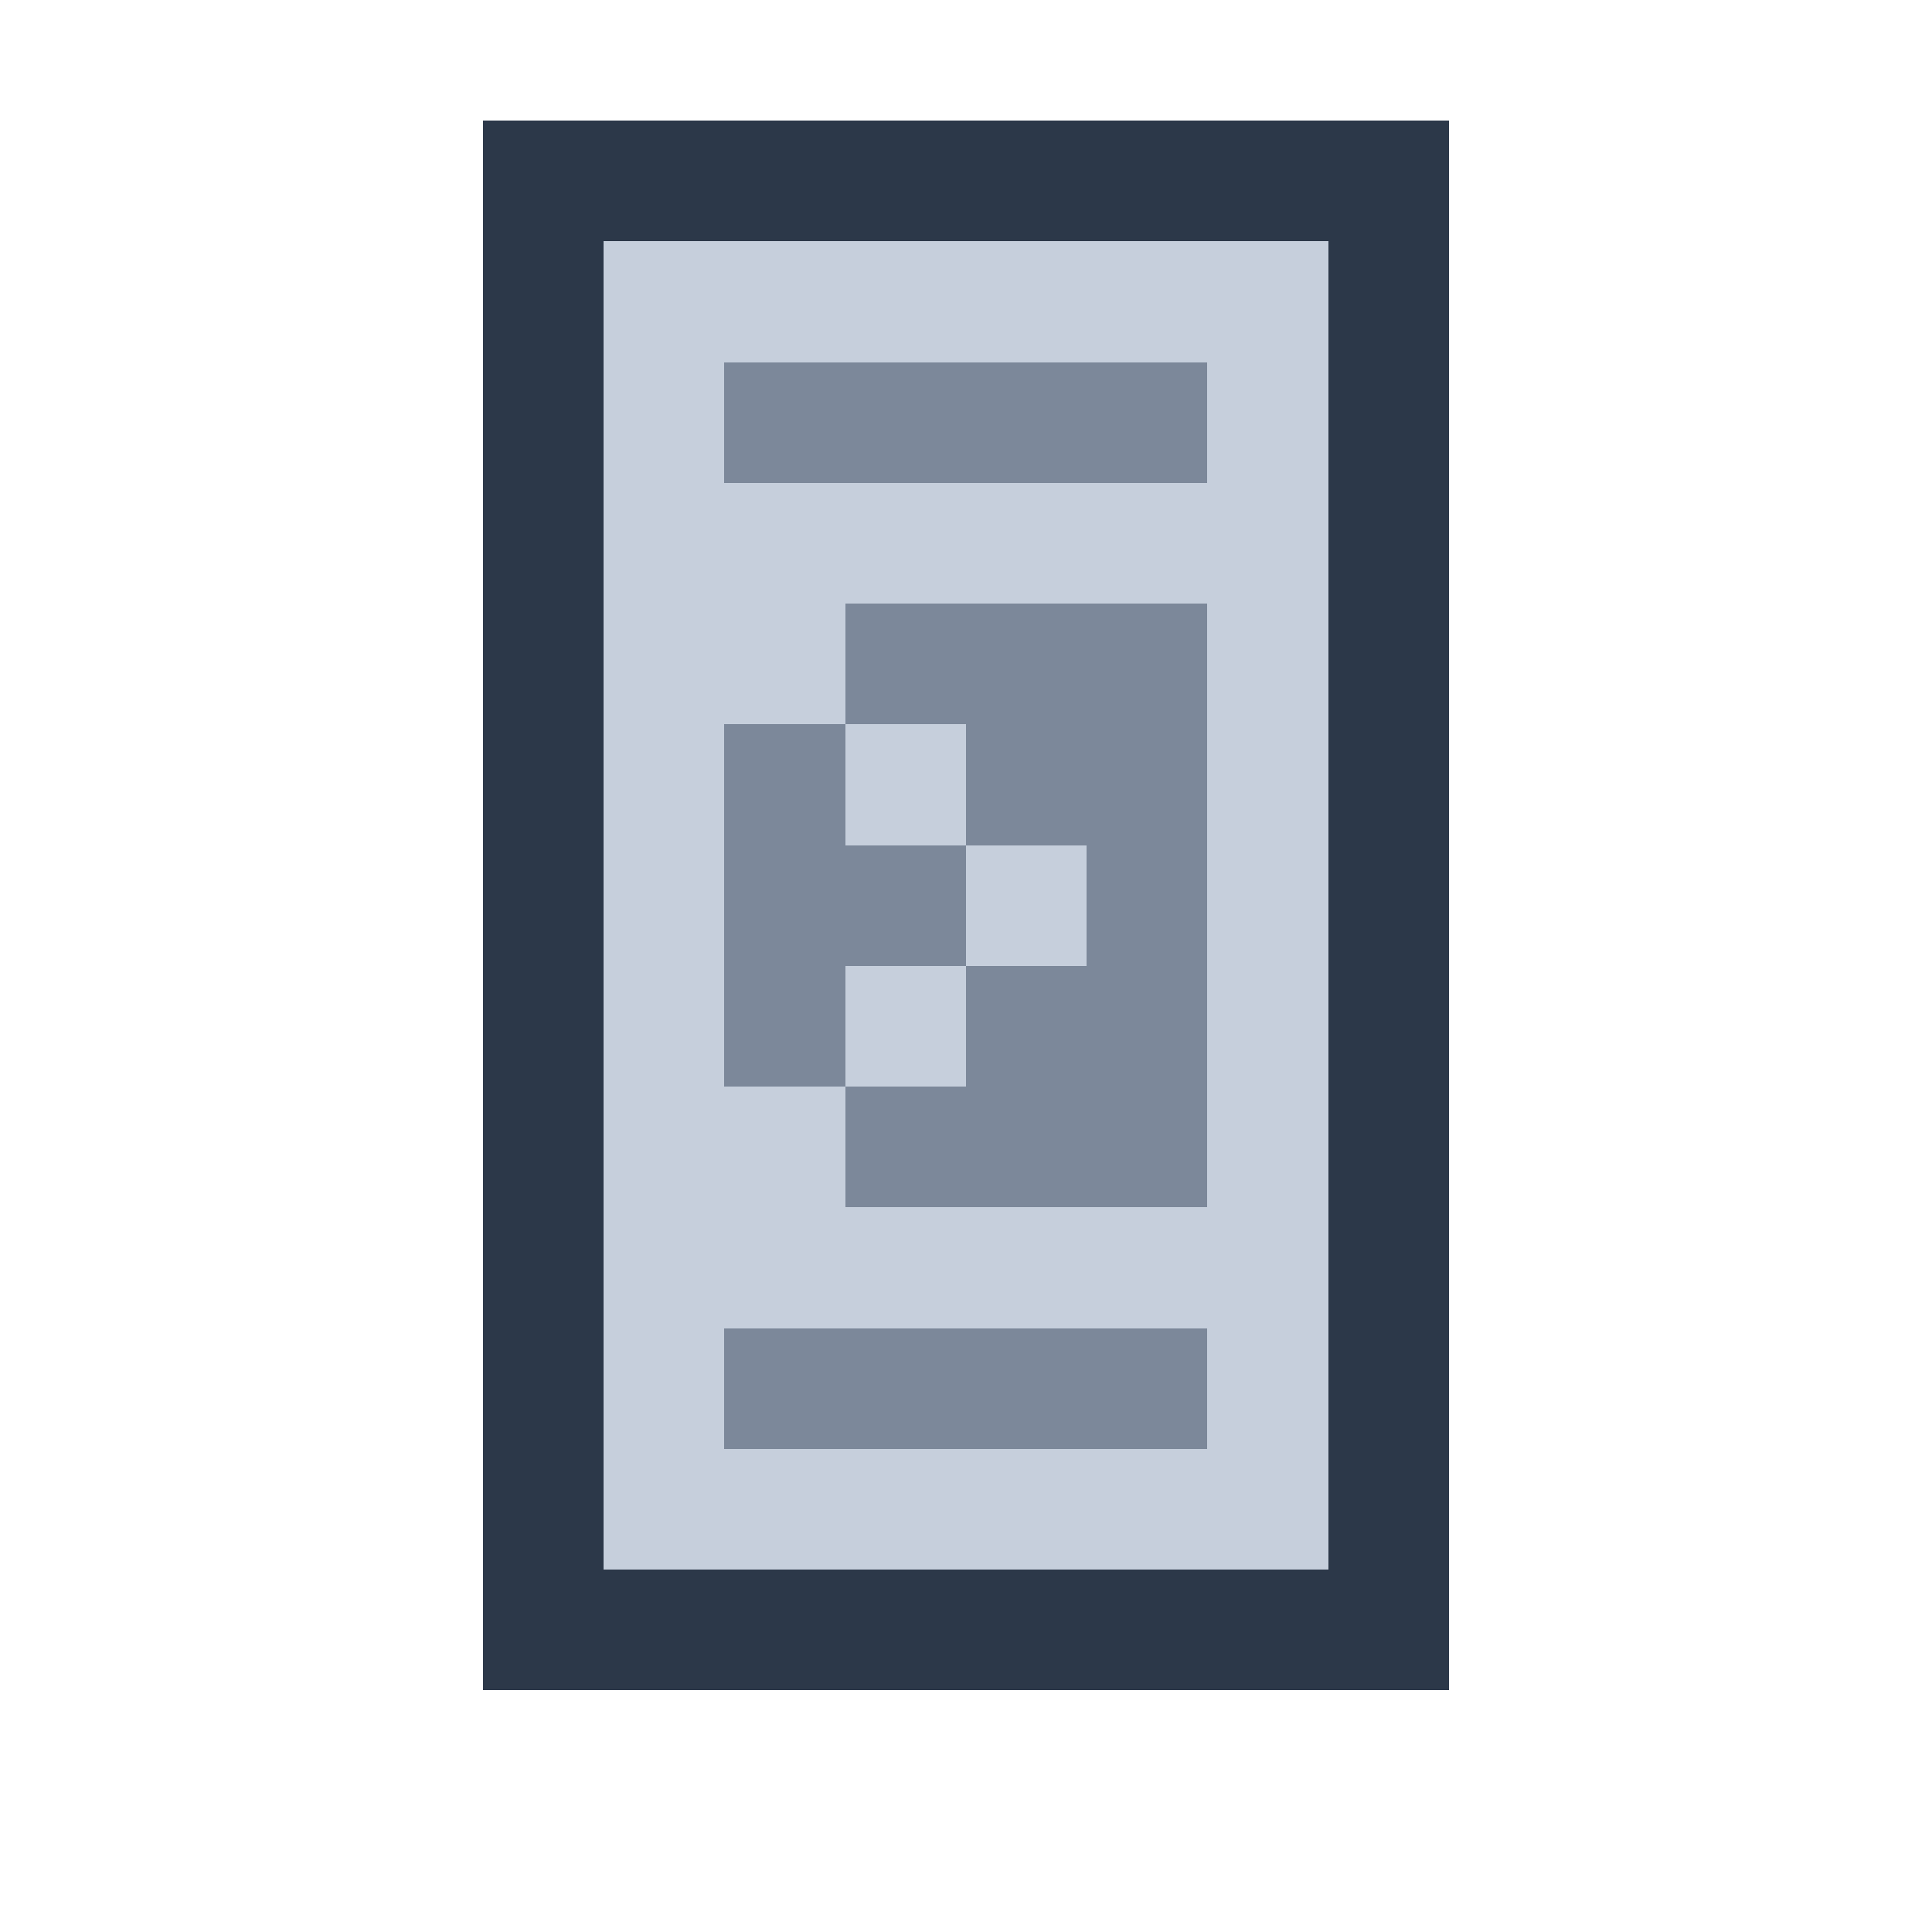
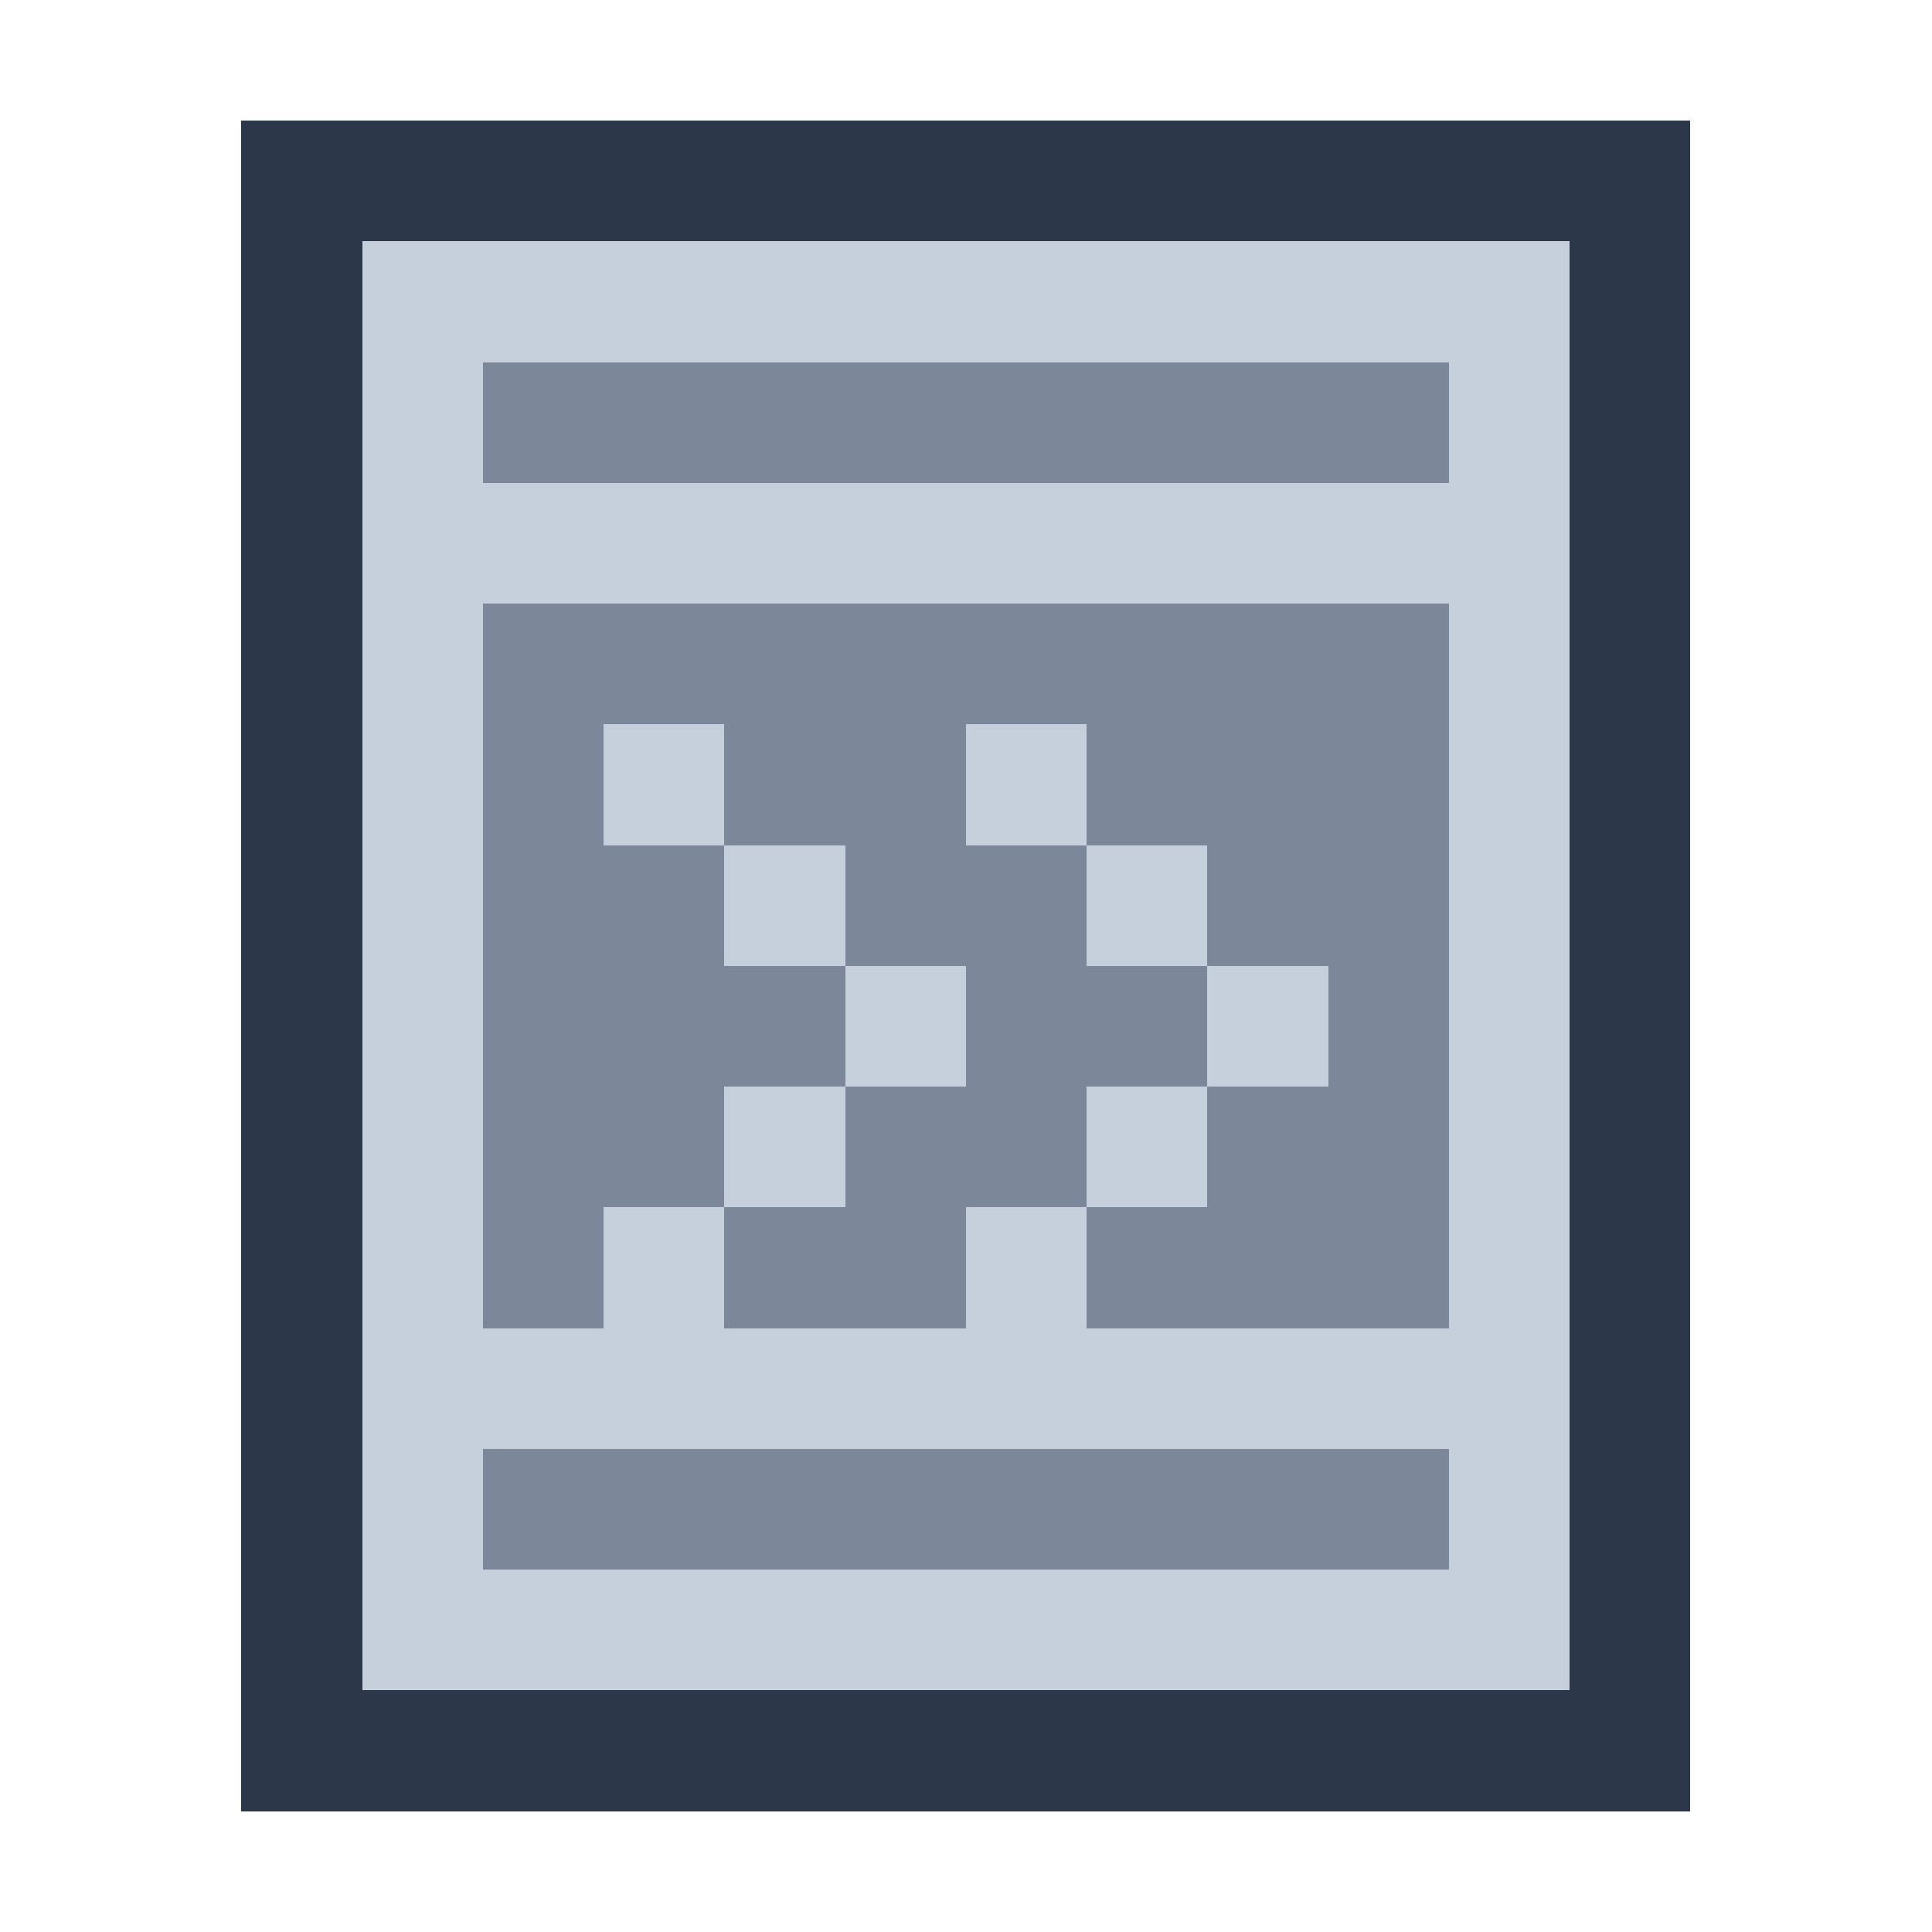
<svg xmlns="http://www.w3.org/2000/svg" viewBox="0 0 16 16" shape-rendering="crispEdges">
-   <rect x="4" y="1" width="8" height="1" fill="#2C3849" />
-   <rect x="4" y="2" width="1" height="1" fill="#2C3849" />
-   <rect x="5" y="2" width="6" height="1" fill="#C6CFDC" />
-   <rect x="11" y="2" width="1" height="1" fill="#2C3849" />
-   <rect x="4" y="3" width="1" height="1" fill="#2C3849" />
-   <rect x="5" y="3" width="1" height="1" fill="#C6CFDC" />
-   <rect x="6" y="3" width="4" height="1" fill="#7C889A" />
-   <rect x="10" y="3" width="1" height="1" fill="#C6CFDC" />
-   <rect x="11" y="3" width="1" height="1" fill="#2C3849" />
-   <rect x="4" y="4" width="1" height="1" fill="#2C3849" />
-   <rect x="5" y="4" width="6" height="1" fill="#C6CFDC" />
-   <rect x="11" y="4" width="1" height="1" fill="#2C3849" />
-   <rect x="4" y="5" width="1" height="1" fill="#2C3849" />
-   <rect x="5" y="5" width="2" height="1" fill="#C6CFDC" />
-   <rect x="7" y="5" width="3" height="1" fill="#7C889A" />
-   <rect x="10" y="5" width="1" height="1" fill="#C6CFDC" />
-   <rect x="11" y="5" width="1" height="1" fill="#2C3849" />
-   <rect x="4" y="6" width="1" height="1" fill="#2C3849" />
+   <rect x="2" y="1" width="12" height="1" fill="#2C3849" />
+   <rect x="2" y="2" width="1" height="1" fill="#2C3849" />
+   <rect x="3" y="2" width="10" height="1" fill="#C6CFDC" />
+   <rect x="13" y="2" width="1" height="1" fill="#2C3849" />
+   <rect x="2" y="3" width="1" height="1" fill="#2C3849" />
+   <rect x="3" y="3" width="1" height="1" fill="#C6CFDC" />
+   <rect x="4" y="3" width="8" height="1" fill="#7C889A" />
+   <rect x="12" y="3" width="1" height="1" fill="#C6CFDC" />
+   <rect x="13" y="3" width="1" height="1" fill="#2C3849" />
+   <rect x="2" y="4" width="1" height="1" fill="#2C3849" />
+   <rect x="3" y="4" width="10" height="1" fill="#C6CFDC" />
+   <rect x="13" y="4" width="1" height="1" fill="#2C3849" />
+   <rect x="2" y="5" width="1" height="1" fill="#2C3849" />
+   <rect x="3" y="5" width="1" height="1" fill="#C6CFDC" />
+   <rect x="4" y="5" width="8" height="1" fill="#7C889A" />
+   <rect x="12" y="5" width="1" height="1" fill="#C6CFDC" />
+   <rect x="13" y="5" width="1" height="1" fill="#2C3849" />
+   <rect x="2" y="6" width="1" height="1" fill="#2C3849" />
+   <rect x="3" y="6" width="1" height="1" fill="#C6CFDC" />
+   <rect x="4" y="6" width="1" height="1" fill="#7C889A" />
  <rect x="5" y="6" width="1" height="1" fill="#C6CFDC" />
-   <rect x="6" y="6" width="1" height="1" fill="#7C889A" />
-   <rect x="7" y="6" width="1" height="1" fill="#C6CFDC" />
-   <rect x="8" y="6" width="2" height="1" fill="#7C889A" />
-   <rect x="10" y="6" width="1" height="1" fill="#C6CFDC" />
-   <rect x="11" y="6" width="1" height="1" fill="#2C3849" />
-   <rect x="4" y="7" width="1" height="1" fill="#2C3849" />
-   <rect x="5" y="7" width="1" height="1" fill="#C6CFDC" />
-   <rect x="6" y="7" width="2" height="1" fill="#7C889A" />
-   <rect x="8" y="7" width="1" height="1" fill="#C6CFDC" />
-   <rect x="9" y="7" width="1" height="1" fill="#7C889A" />
-   <rect x="10" y="7" width="1" height="1" fill="#C6CFDC" />
-   <rect x="11" y="7" width="1" height="1" fill="#2C3849" />
-   <rect x="4" y="8" width="1" height="1" fill="#2C3849" />
-   <rect x="5" y="8" width="1" height="1" fill="#C6CFDC" />
-   <rect x="6" y="8" width="1" height="1" fill="#7C889A" />
+   <rect x="6" y="6" width="2" height="1" fill="#7C889A" />
+   <rect x="8" y="6" width="1" height="1" fill="#C6CFDC" />
+   <rect x="9" y="6" width="3" height="1" fill="#7C889A" />
+   <rect x="12" y="6" width="1" height="1" fill="#C6CFDC" />
+   <rect x="13" y="6" width="1" height="1" fill="#2C3849" />
+   <rect x="2" y="7" width="1" height="1" fill="#2C3849" />
+   <rect x="3" y="7" width="1" height="1" fill="#C6CFDC" />
+   <rect x="4" y="7" width="2" height="1" fill="#7C889A" />
+   <rect x="6" y="7" width="1" height="1" fill="#C6CFDC" />
+   <rect x="7" y="7" width="2" height="1" fill="#7C889A" />
+   <rect x="9" y="7" width="1" height="1" fill="#C6CFDC" />
+   <rect x="10" y="7" width="2" height="1" fill="#7C889A" />
+   <rect x="12" y="7" width="1" height="1" fill="#C6CFDC" />
+   <rect x="13" y="7" width="1" height="1" fill="#2C3849" />
+   <rect x="2" y="8" width="1" height="1" fill="#2C3849" />
+   <rect x="3" y="8" width="1" height="1" fill="#C6CFDC" />
+   <rect x="4" y="8" width="3" height="1" fill="#7C889A" />
  <rect x="7" y="8" width="1" height="1" fill="#C6CFDC" />
  <rect x="8" y="8" width="2" height="1" fill="#7C889A" />
  <rect x="10" y="8" width="1" height="1" fill="#C6CFDC" />
-   <rect x="11" y="8" width="1" height="1" fill="#2C3849" />
-   <rect x="4" y="9" width="1" height="1" fill="#2C3849" />
-   <rect x="5" y="9" width="2" height="1" fill="#C6CFDC" />
-   <rect x="7" y="9" width="3" height="1" fill="#7C889A" />
-   <rect x="10" y="9" width="1" height="1" fill="#C6CFDC" />
-   <rect x="11" y="9" width="1" height="1" fill="#2C3849" />
-   <rect x="4" y="10" width="1" height="1" fill="#2C3849" />
-   <rect x="5" y="10" width="6" height="1" fill="#C6CFDC" />
-   <rect x="11" y="10" width="1" height="1" fill="#2C3849" />
-   <rect x="4" y="11" width="1" height="1" fill="#2C3849" />
-   <rect x="5" y="11" width="1" height="1" fill="#C6CFDC" />
-   <rect x="6" y="11" width="4" height="1" fill="#7C889A" />
-   <rect x="10" y="11" width="1" height="1" fill="#C6CFDC" />
-   <rect x="11" y="11" width="1" height="1" fill="#2C3849" />
-   <rect x="4" y="12" width="1" height="1" fill="#2C3849" />
-   <rect x="5" y="12" width="6" height="1" fill="#C6CFDC" />
-   <rect x="11" y="12" width="1" height="1" fill="#2C3849" />
-   <rect x="4" y="13" width="8" height="1" fill="#2C3849" />
+   <rect x="11" y="8" width="1" height="1" fill="#7C889A" />
+   <rect x="12" y="8" width="1" height="1" fill="#C6CFDC" />
+   <rect x="13" y="8" width="1" height="1" fill="#2C3849" />
+   <rect x="2" y="9" width="1" height="1" fill="#2C3849" />
+   <rect x="3" y="9" width="1" height="1" fill="#C6CFDC" />
+   <rect x="4" y="9" width="2" height="1" fill="#7C889A" />
+   <rect x="6" y="9" width="1" height="1" fill="#C6CFDC" />
+   <rect x="7" y="9" width="2" height="1" fill="#7C889A" />
+   <rect x="9" y="9" width="1" height="1" fill="#C6CFDC" />
+   <rect x="10" y="9" width="2" height="1" fill="#7C889A" />
+   <rect x="12" y="9" width="1" height="1" fill="#C6CFDC" />
+   <rect x="13" y="9" width="1" height="1" fill="#2C3849" />
+   <rect x="2" y="10" width="1" height="1" fill="#2C3849" />
+   <rect x="3" y="10" width="1" height="1" fill="#C6CFDC" />
+   <rect x="4" y="10" width="1" height="1" fill="#7C889A" />
+   <rect x="5" y="10" width="1" height="1" fill="#C6CFDC" />
+   <rect x="6" y="10" width="2" height="1" fill="#7C889A" />
+   <rect x="8" y="10" width="1" height="1" fill="#C6CFDC" />
+   <rect x="9" y="10" width="3" height="1" fill="#7C889A" />
+   <rect x="12" y="10" width="1" height="1" fill="#C6CFDC" />
+   <rect x="13" y="10" width="1" height="1" fill="#2C3849" />
+   <rect x="2" y="11" width="1" height="1" fill="#2C3849" />
+   <rect x="3" y="11" width="10" height="1" fill="#C6CFDC" />
+   <rect x="13" y="11" width="1" height="1" fill="#2C3849" />
+   <rect x="2" y="12" width="1" height="1" fill="#2C3849" />
+   <rect x="3" y="12" width="1" height="1" fill="#C6CFDC" />
+   <rect x="4" y="12" width="8" height="1" fill="#7C889A" />
+   <rect x="12" y="12" width="1" height="1" fill="#C6CFDC" />
+   <rect x="13" y="12" width="1" height="1" fill="#2C3849" />
+   <rect x="2" y="13" width="1" height="1" fill="#2C3849" />
+   <rect x="3" y="13" width="10" height="1" fill="#C6CFDC" />
+   <rect x="13" y="13" width="1" height="1" fill="#2C3849" />
+   <rect x="2" y="14" width="12" height="1" fill="#2C3849" />
</svg>
